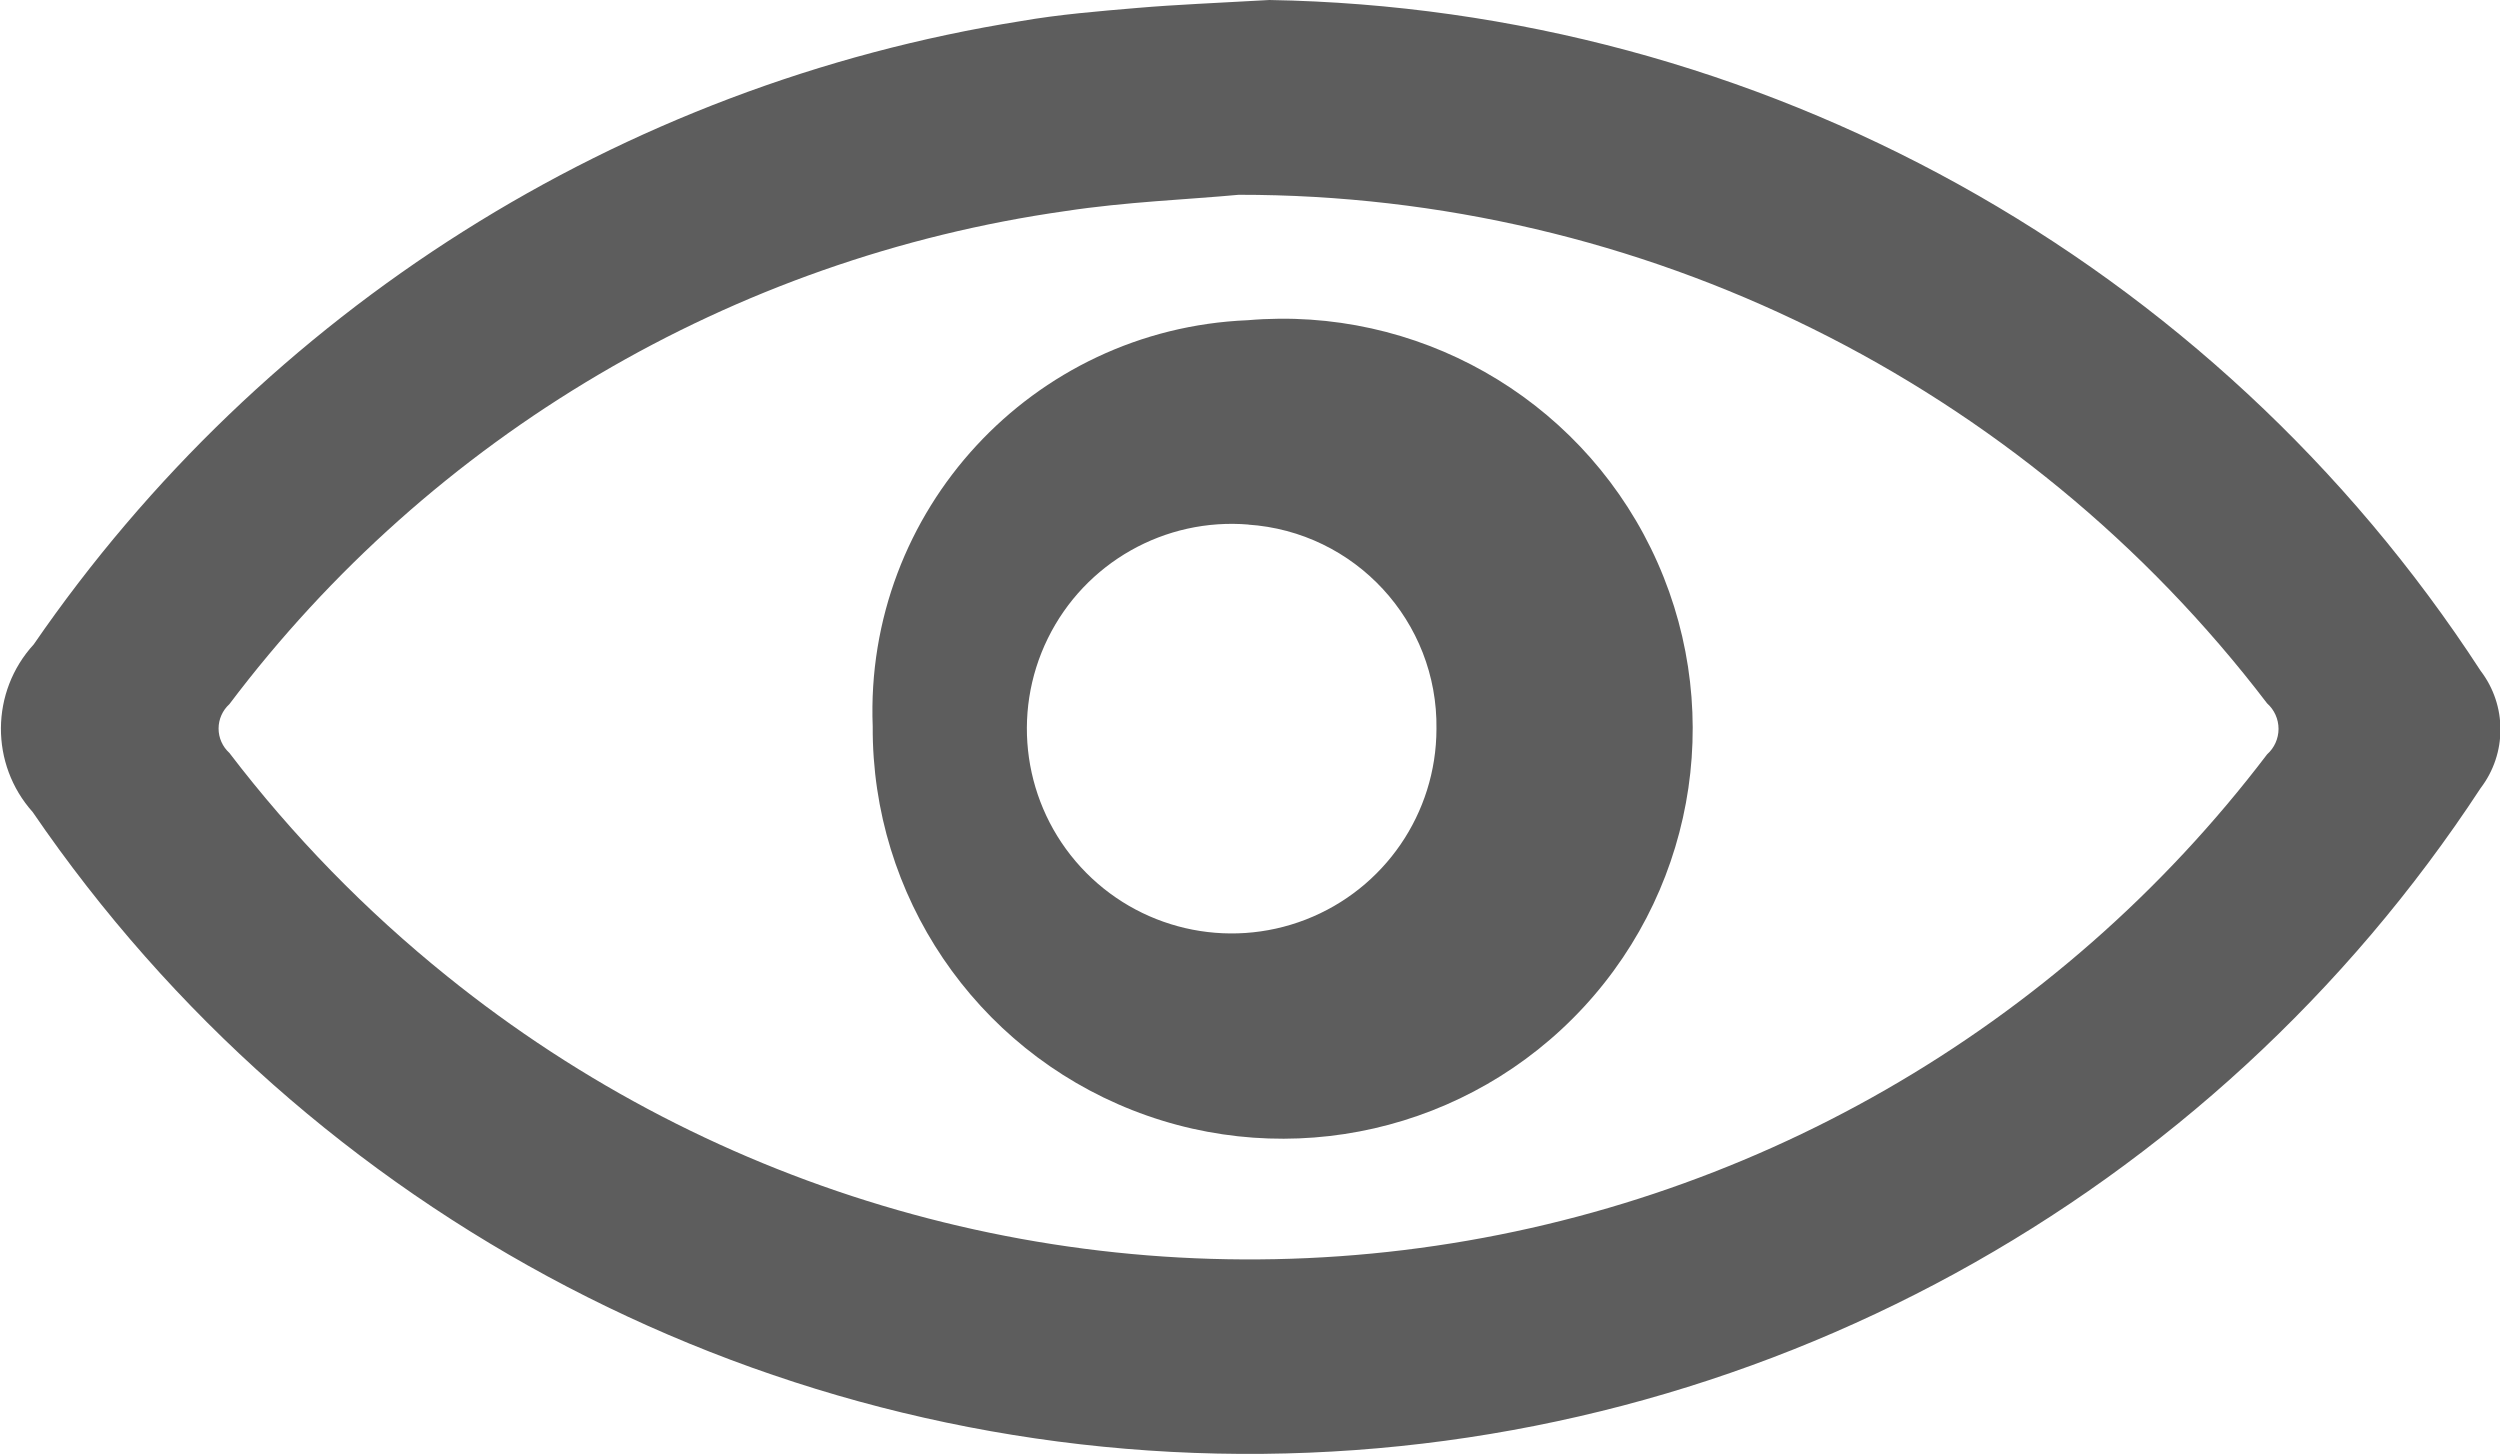
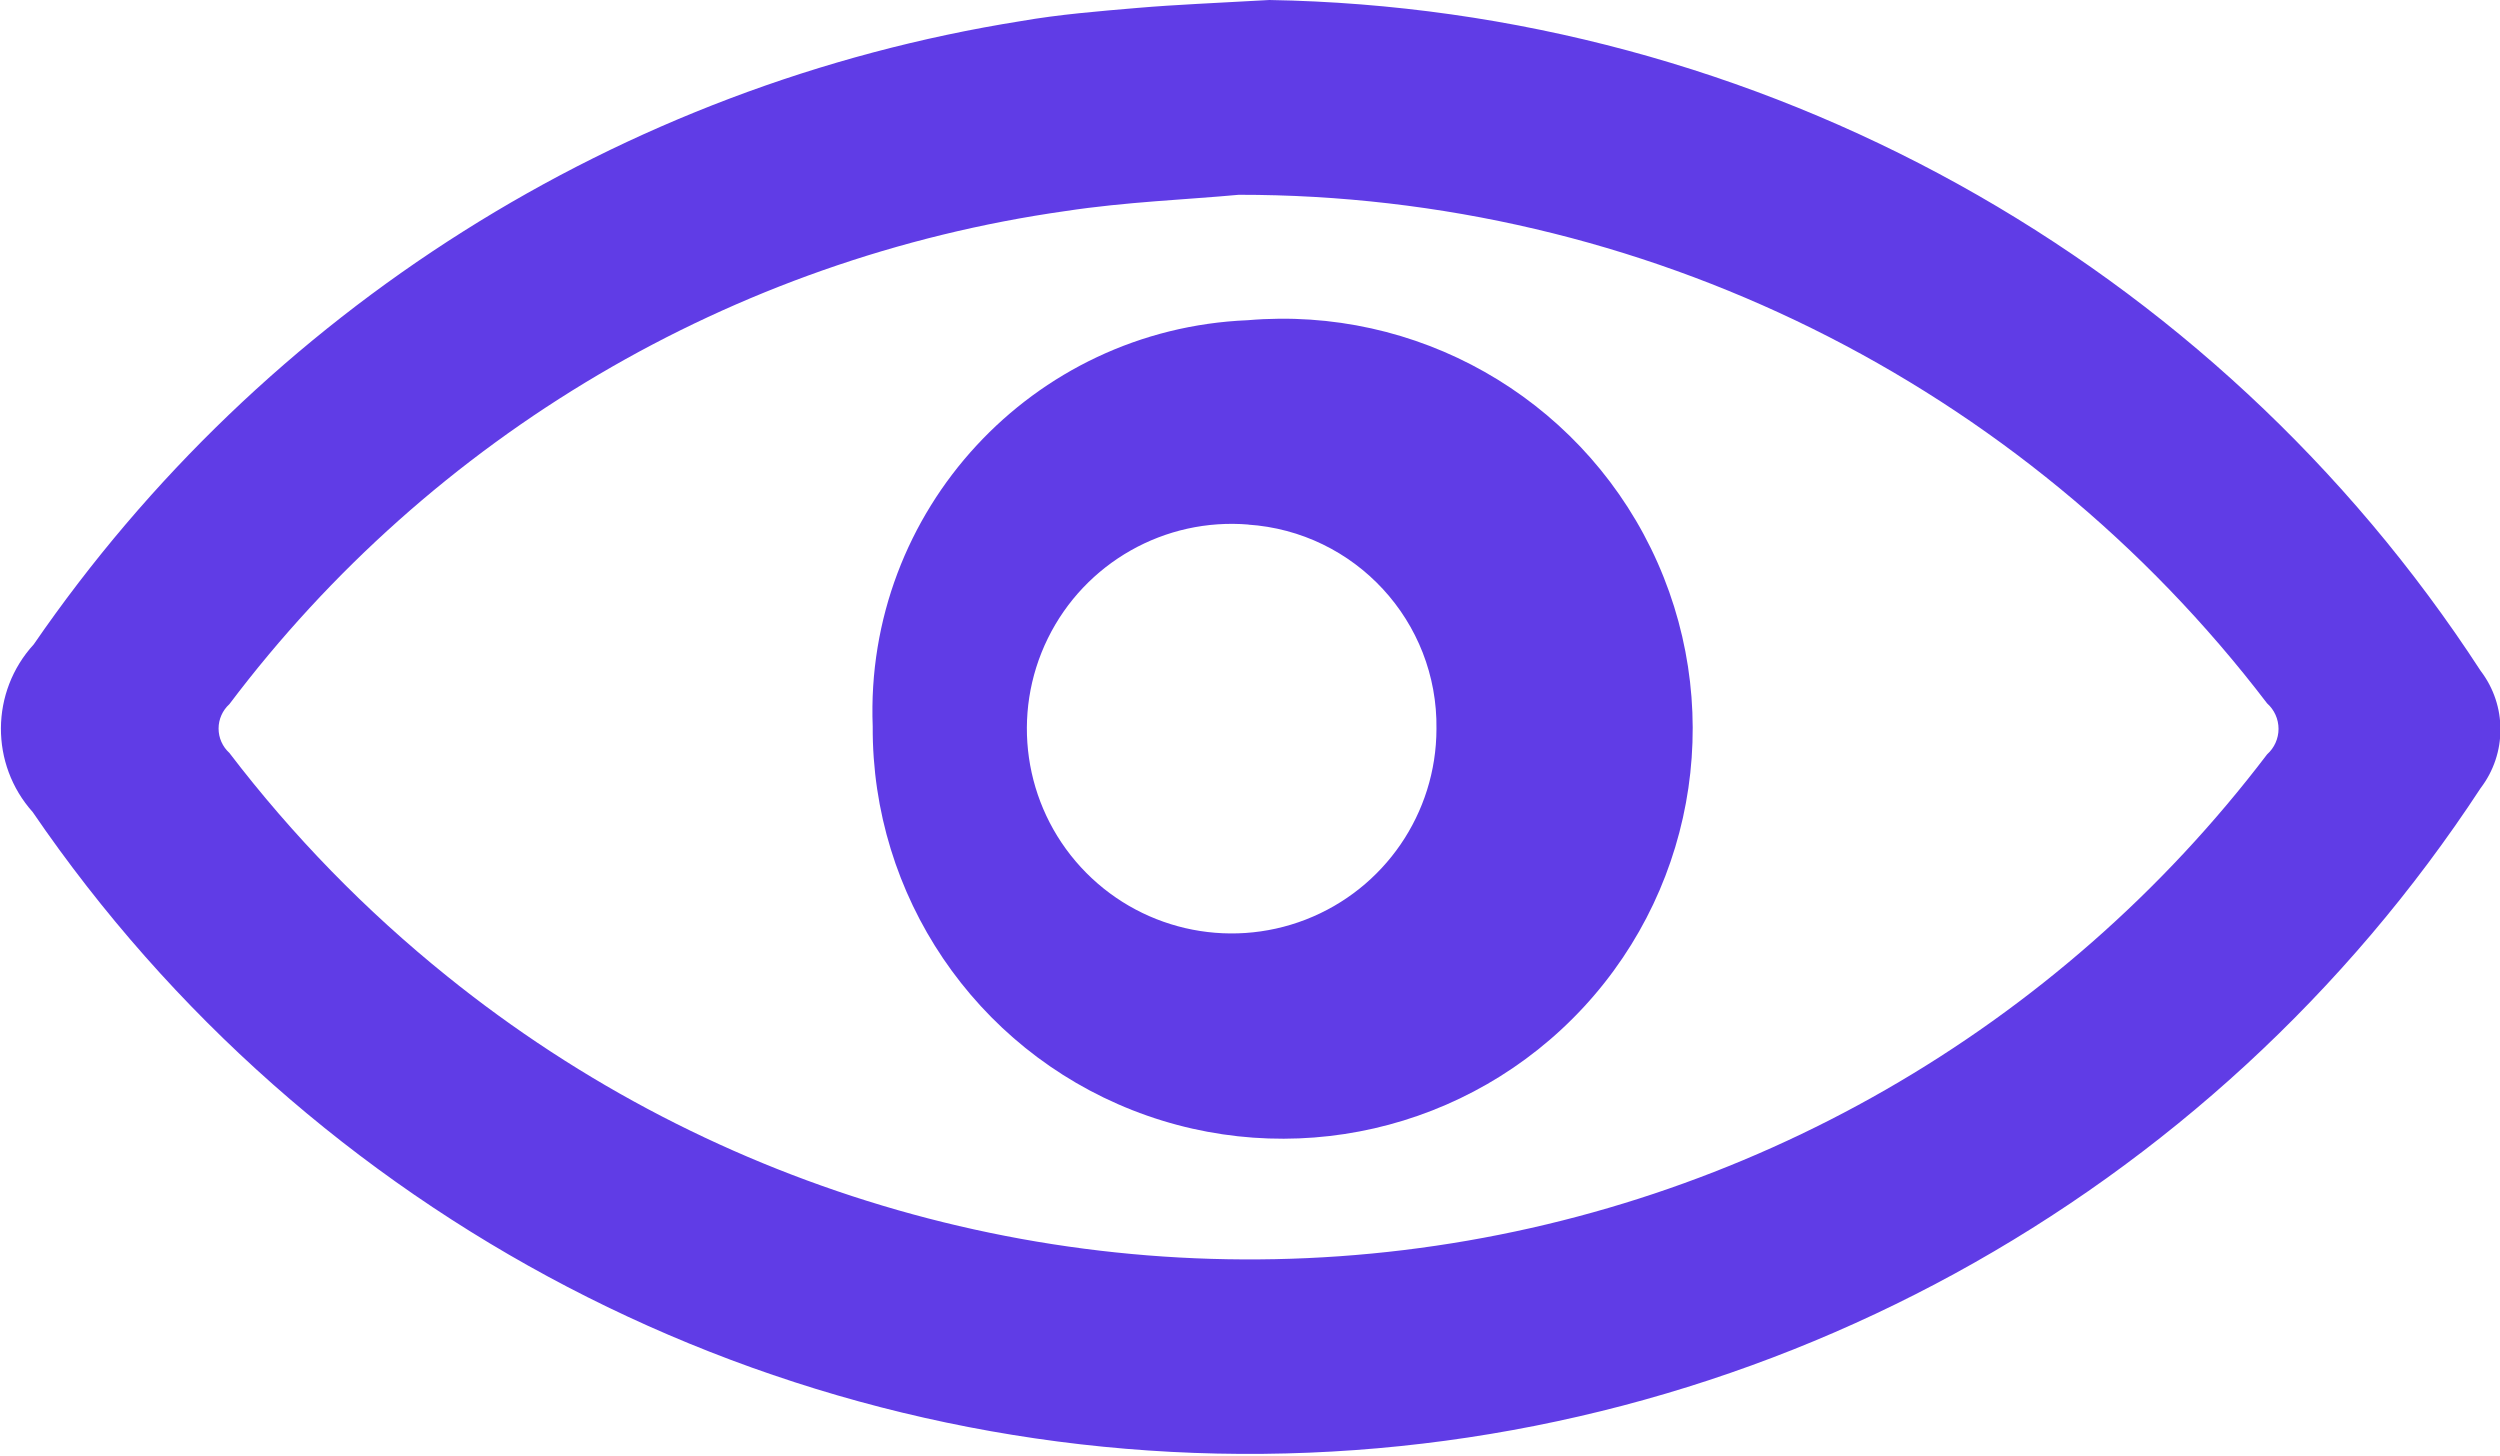
<svg xmlns="http://www.w3.org/2000/svg" id="Componente_69_1" data-name="Componente 69 – 1" width="12" height="6.986" viewBox="0 0 12 6.986">
  <g id="Grupo_12930" data-name="Grupo 12930">
-     <path id="Trazado_23" data-name="Trazado 23" d="M96.284,299.828a7.079,7.079,0,0,1,5.814,3.22.464.464,0,0,1,0,.563,7.069,7.069,0,0,1-11.75.115.6.6,0,0,1,.005-.805,7.109,7.109,0,0,1,4.74-2.992c.184-.032.371-.047.558-.063S96.021,299.843,96.284,299.828Zm-.147.935c-.248.023-.542.034-.831.078a6.1,6.1,0,0,0-4.014,2.367.158.158,0,0,0,0,.234,6.222,6.222,0,0,0,1.044,1.071,6.134,6.134,0,0,0,8.737-1.064.164.164,0,0,0,0-.245A6.2,6.2,0,0,0,96.137,300.763Z" transform="translate(-90.191 -299.828)" fill="#5d5d5d" />
-     <path id="Trazado_24" data-name="Trazado 24" d="M235.4,356.989a1.968,1.968,0,1,1-1.8,1.95A1.879,1.879,0,0,1,235.4,356.989Zm.006.981a.983.983,0,1,0,.9.981A.969.969,0,0,0,235.4,357.97Z" transform="translate(-229.411 -355.452)" fill="#5d5d5d" />
+     <path id="Trazado_23" data-name="Trazado 23" d="M96.284,299.828a7.079,7.079,0,0,1,5.814,3.22.464.464,0,0,1,0,.563,7.069,7.069,0,0,1-11.75.115.6.6,0,0,1,.005-.805,7.109,7.109,0,0,1,4.74-2.992c.184-.032.371-.047.558-.063S96.021,299.843,96.284,299.828Zm-.147.935c-.248.023-.542.034-.831.078a6.1,6.1,0,0,0-4.014,2.367.158.158,0,0,0,0,.234,6.222,6.222,0,0,0,1.044,1.071,6.134,6.134,0,0,0,8.737-1.064.164.164,0,0,0,0-.245A6.2,6.2,0,0,0,96.137,300.763Z" transform="translate(-90.191 -299.828)" fill="#603CE6" />
+     <path id="Trazado_24" data-name="Trazado 24" d="M235.4,356.989a1.968,1.968,0,1,1-1.8,1.95A1.879,1.879,0,0,1,235.4,356.989Zm.006.981a.983.983,0,1,0,.9.981A.969.969,0,0,0,235.4,357.97Z" transform="translate(-229.411 -355.452)" fill="#603CE6" />
  </g>
</svg>
